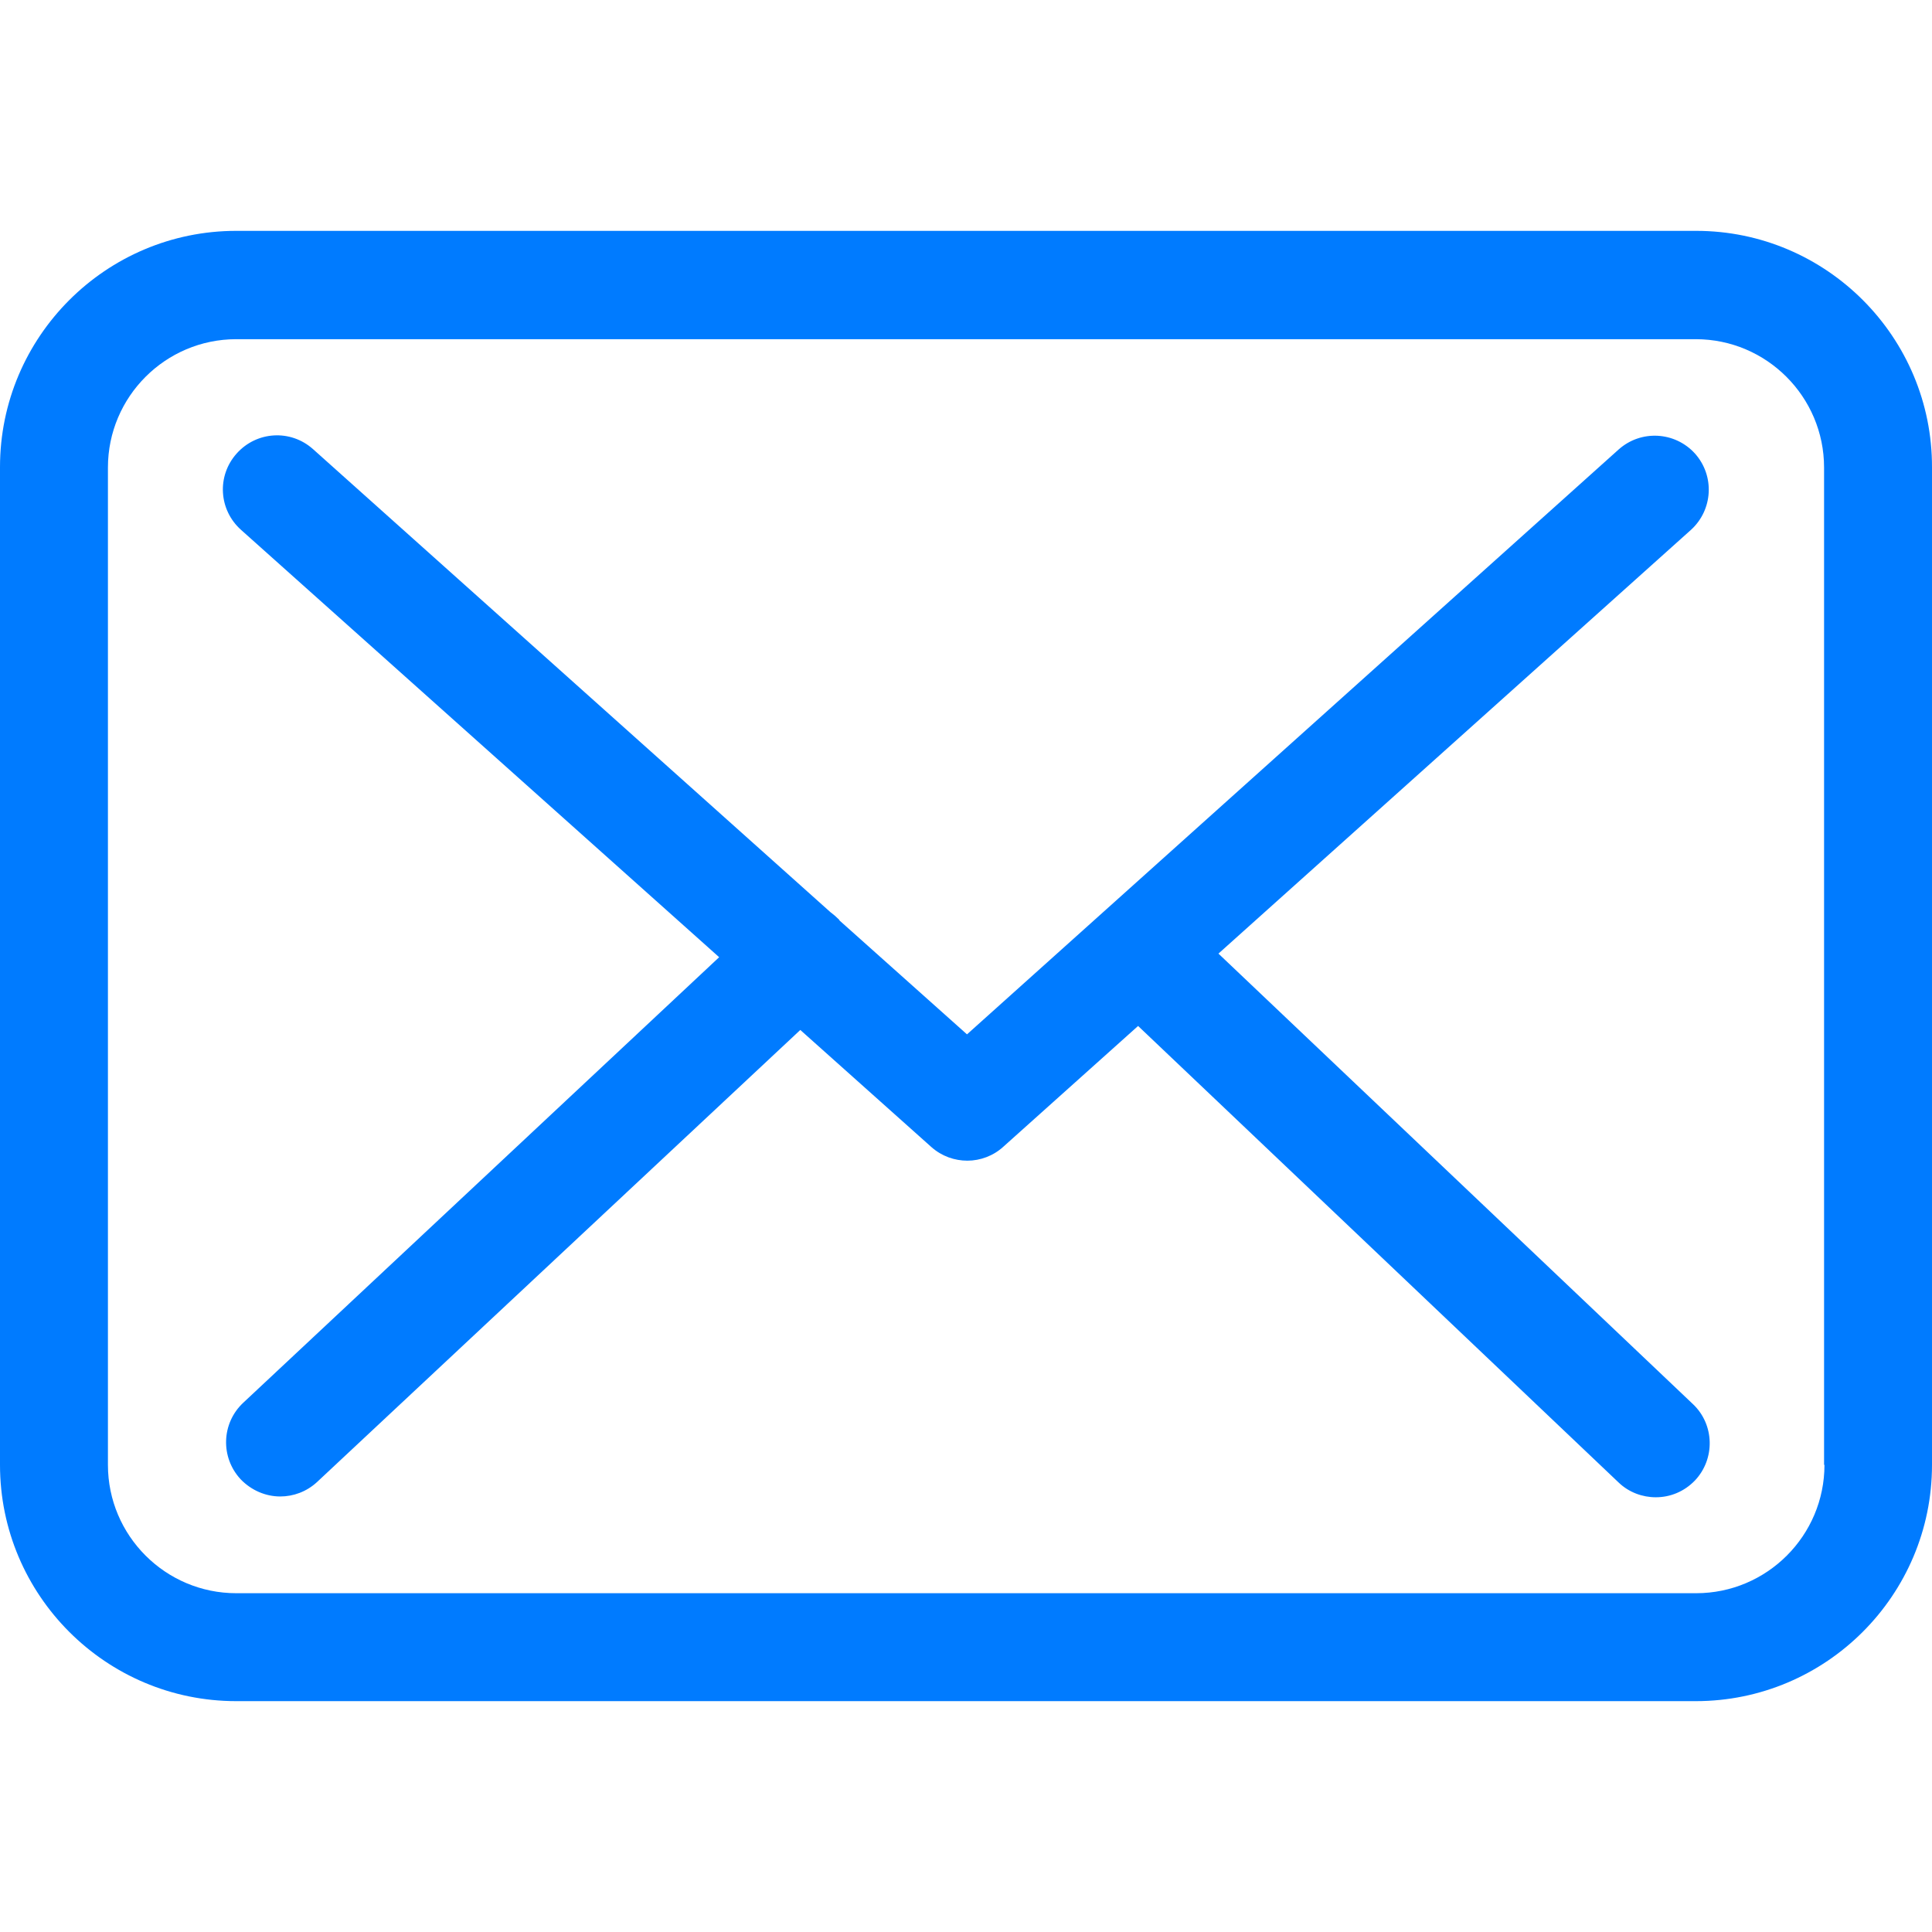
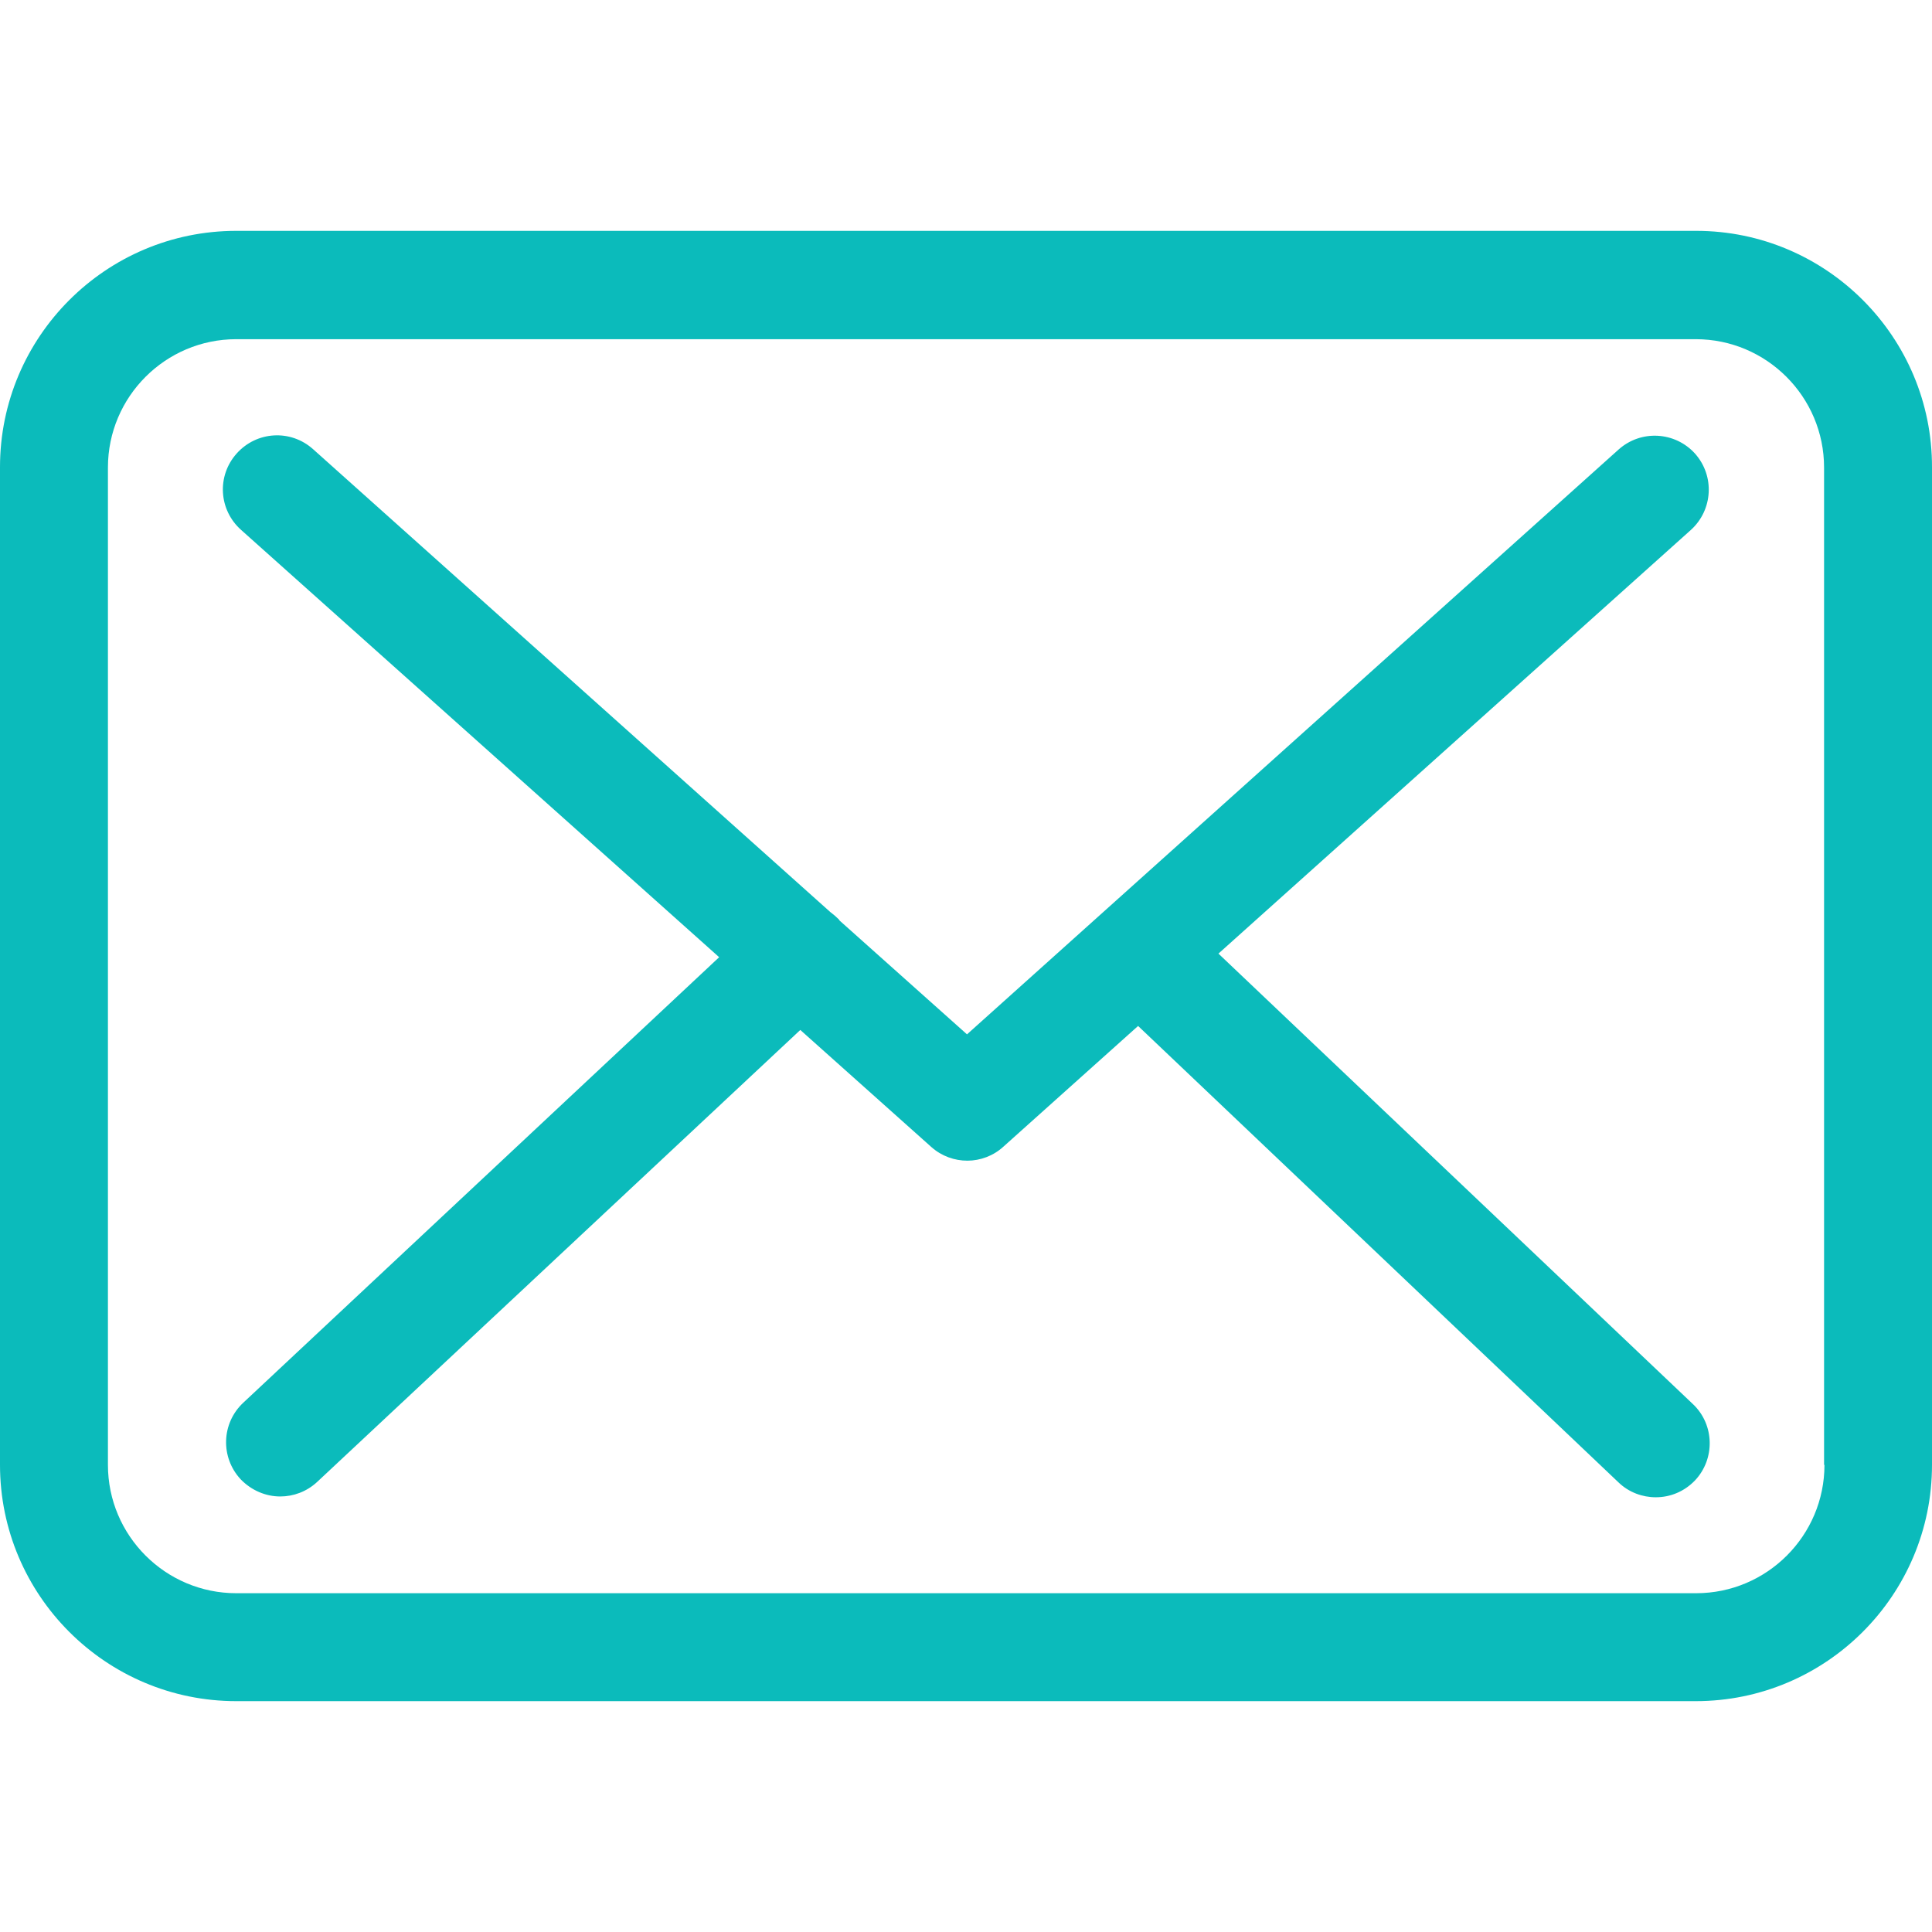
- <svg xmlns="http://www.w3.org/2000/svg" version="1.1" id="Capa_1" x="0px" y="0px" viewBox="0 0 483.3 483.3" fill="#007BFF" style="enable-background:new 0 0 483.3 483.3;" xml:space="preserve">
+ <svg xmlns="http://www.w3.org/2000/svg" version="1.1" id="Capa_1" x="0px" y="0px" viewBox="0 0 483.3 483.3" fill="#0bbbbb" style="enable-background:new 0 0 483.3 483.3;" xml:space="preserve">
  <g>
    <g>
      <path d="M424.3,57.75H59.1c-32.6,0-59.1,26.5-59.1,59.1v249.6c0,32.6,26.5,59.1,59.1,59.1h365.1c32.6,0,59.1-26.5,59.1-59.1    v-249.5C483.4,84.35,456.9,57.75,424.3,57.75z M456.4,366.45c0,17.7-14.4,32.1-32.1,32.1H59.1c-17.7,0-32.1-14.4-32.1-32.1v-249.5    c0-17.7,14.4-32.1,32.1-32.1h365.1c17.7,0,32.1,14.4,32.1,32.1v249.5H456.4z" />
      <path d="M304.8,238.55l118.2-106c5.5-5,6-13.5,1-19.1c-5-5.5-13.5-6-19.1-1l-163,146.3l-31.8-28.4c-0.1-0.1-0.2-0.2-0.2-0.3    c-0.7-0.7-1.4-1.3-2.2-1.9L78.3,112.35c-5.6-5-14.1-4.5-19.1,1.1c-5,5.6-4.5,14.1,1.1,19.1l119.6,106.9L60.8,350.95    c-5.4,5.1-5.7,13.6-0.6,19.1c2.7,2.8,6.3,4.3,9.9,4.3c3.3,0,6.6-1.2,9.2-3.6l120.9-113.1l32.8,29.3c2.6,2.3,5.8,3.4,9,3.4    c3.2,0,6.5-1.2,9-3.5l33.7-30.2l120.2,114.2c2.6,2.5,6,3.7,9.3,3.7c3.6,0,7.1-1.4,9.8-4.2c5.1-5.4,4.9-14-0.5-19.1L304.8,238.55z" />
    </g>
  </g>
  <g>
</g>
  <g>
</g>
  <g>
</g>
  <g>
</g>
  <g>
</g>
  <g>
</g>
  <g>
</g>
  <g>
</g>
  <g>
</g>
  <g>
</g>
  <g>
</g>
  <g>
</g>
  <g>
</g>
  <g>
</g>
  <g>
</g>
</svg>
